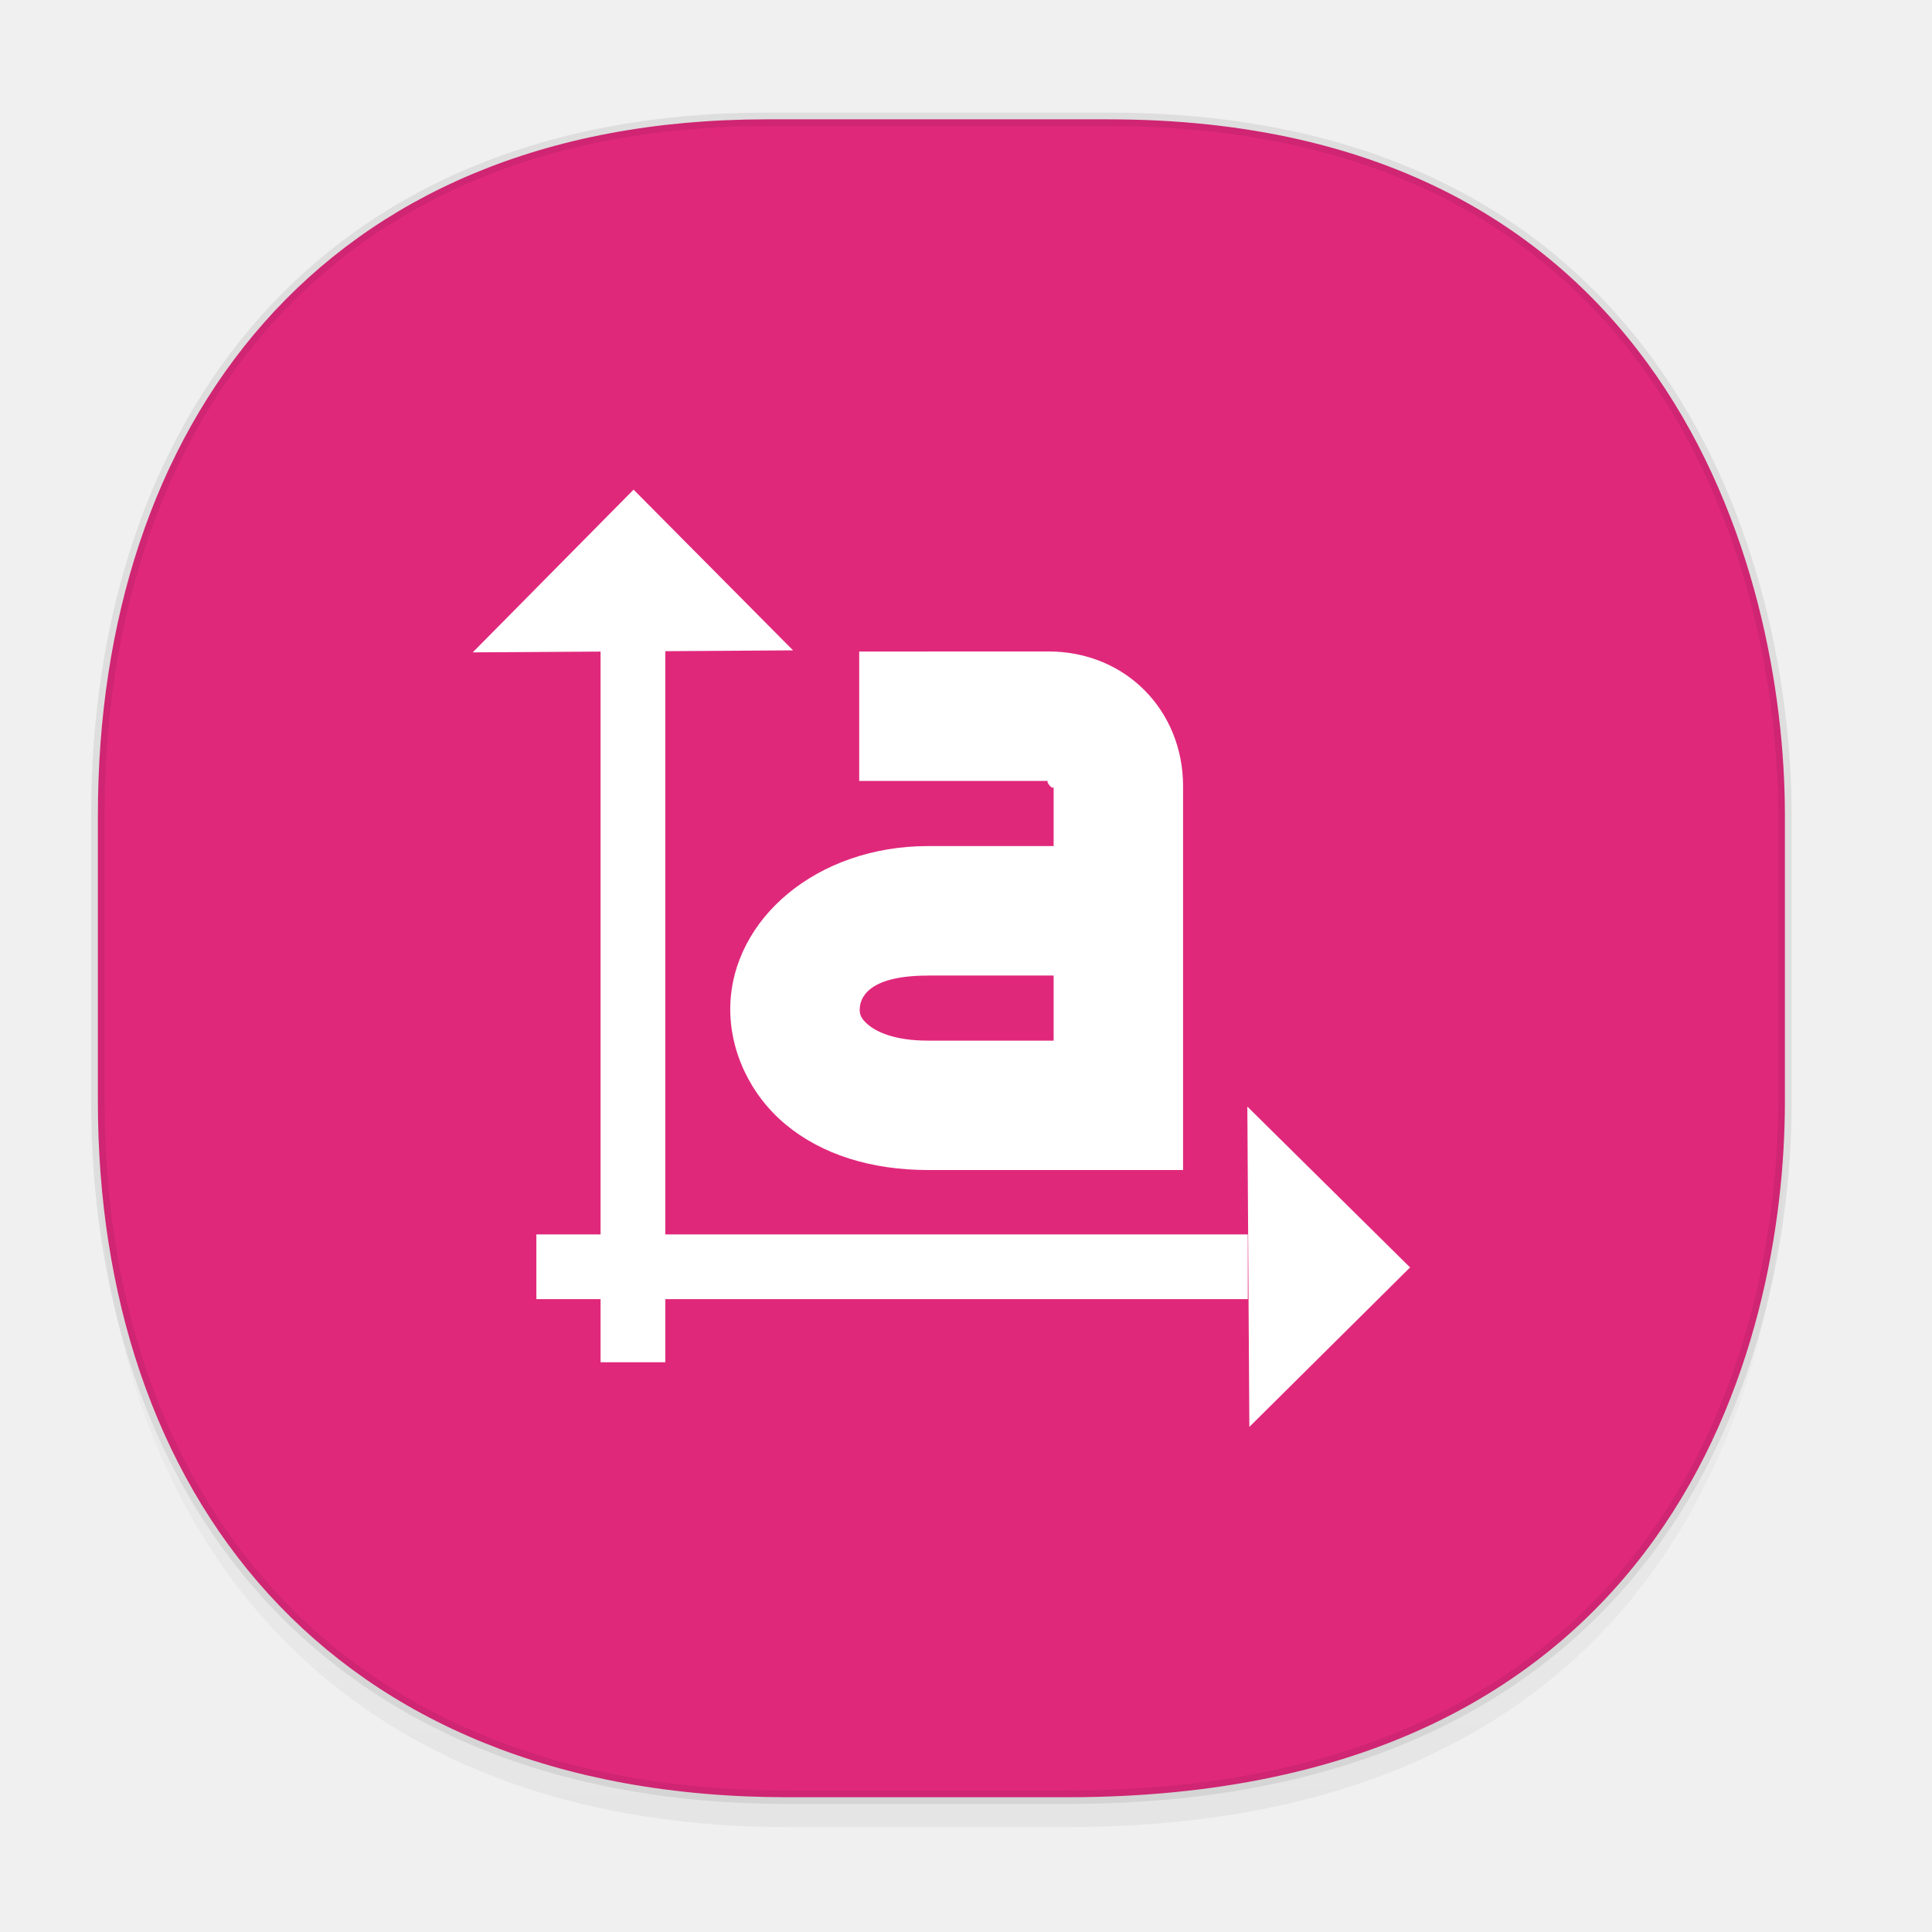
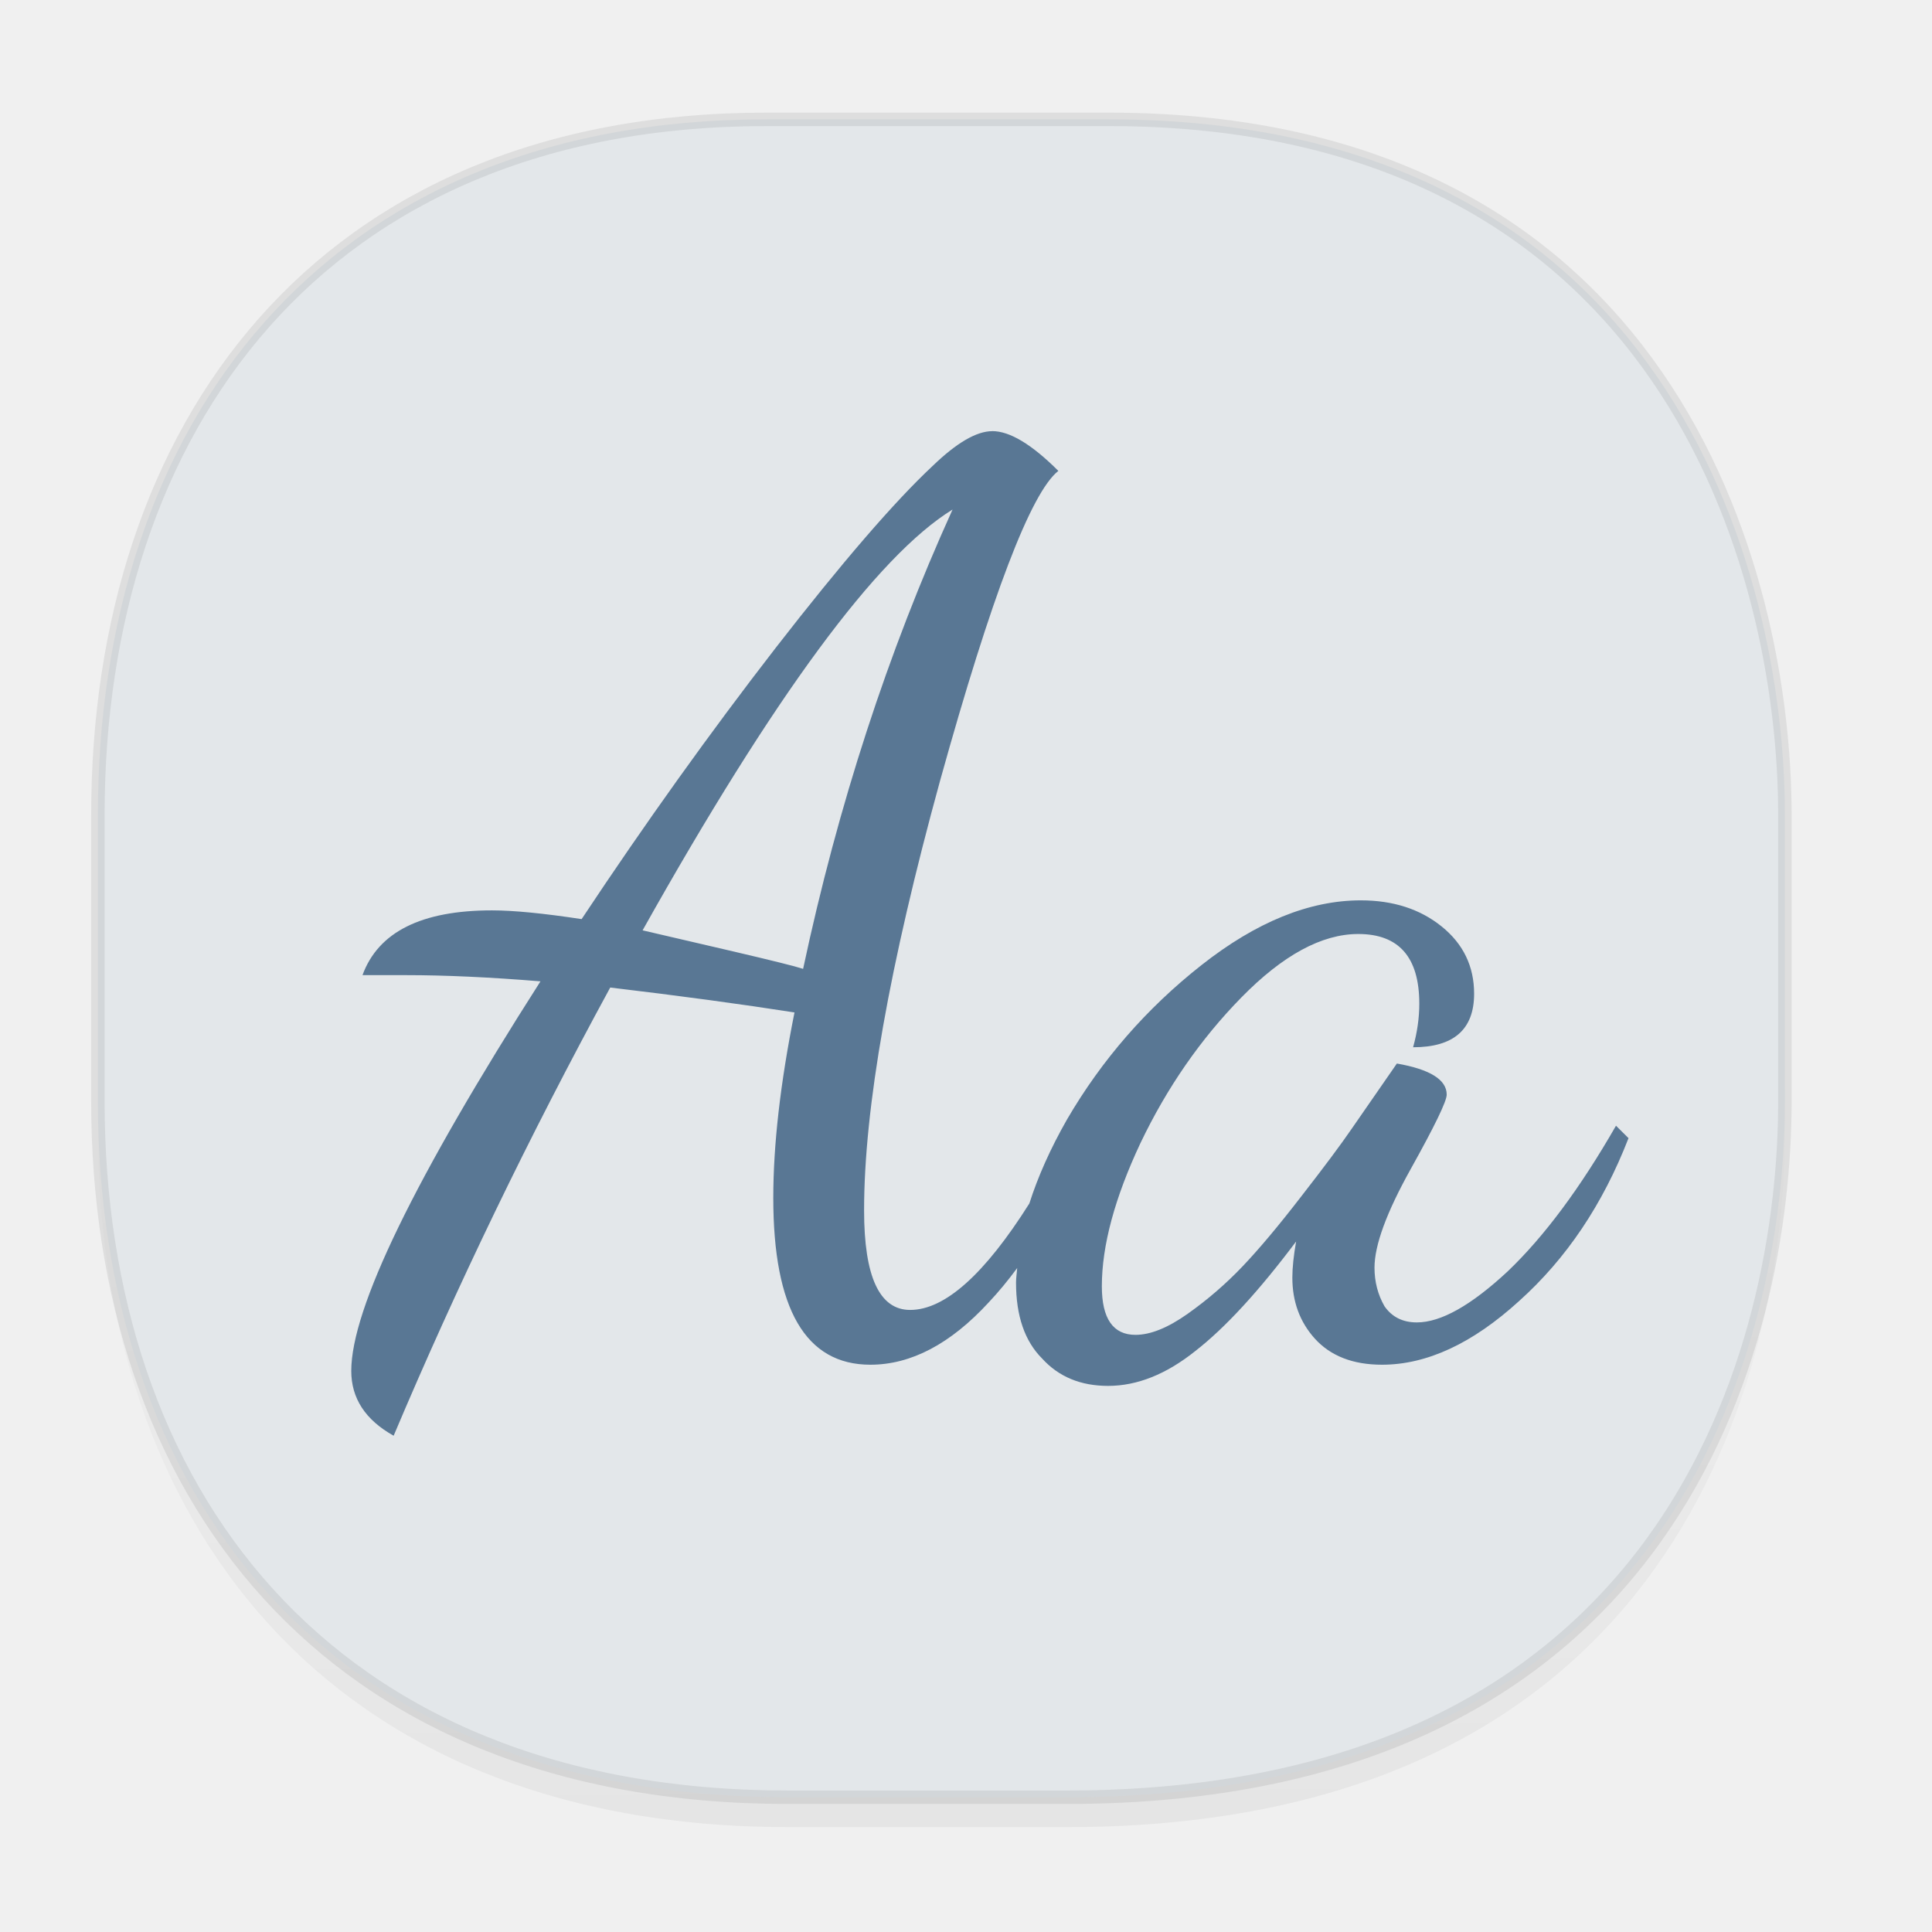
<svg xmlns="http://www.w3.org/2000/svg" xmlns:xlink="http://www.w3.org/1999/xlink" width="48" height="48" version="1.1" id="svg38">
  <defs id="defs22">
    <linearGradient id="linearGradient4488">
      <stop id="stop4490" style="stop-color:#000000;stop-opacity:0.047" offset="0" />
      <stop id="stop4492" style="stop-color:#000000;stop-opacity:0" offset="1" />
    </linearGradient>
    <linearGradient id="linearGradient4154">
      <stop offset="0" style="stop-color:#000000;stop-opacity:1" id="stop2" />
      <stop offset="1" style="stop-color:#000000;stop-opacity:0" id="stop4" />
    </linearGradient>
    <linearGradient id="linearGradient4192">
      <stop style="stop-color:#272b2d;stop-opacity:1" offset="0" id="stop7" />
      <stop style="stop-color:#33393e;stop-opacity:1" offset="1" id="stop9" />
    </linearGradient>
    <linearGradient id="linearGradient4140">
      <stop style="stop-color:#279646;stop-opacity:1" offset="0" id="stop12" />
      <stop style="stop-color:#76ff68;stop-opacity:1" offset="1" id="stop14" />
    </linearGradient>
    <linearGradient xlink:href="#linearGradient4140" id="linearGradient4146" x1="24.705" y1="43.939" x2="25.061" y2="4.405" gradientUnits="userSpaceOnUse" gradientTransform="translate(-51.05085)" />
    <linearGradient xlink:href="#linearGradient4192" id="linearGradient4166" x1="31" y1="34" x2="31" y2="24" gradientUnits="userSpaceOnUse" />
    <linearGradient xlink:href="#linearGradient4192" id="linearGradient4168" x1="18" y1="34" x2="18" y2="24" gradientUnits="userSpaceOnUse" />
    <linearGradient xlink:href="#linearGradient4154" id="linearGradient4182" x1="13" y1="24" x2="30" y2="41" gradientUnits="userSpaceOnUse" />
    <linearGradient xlink:href="#linearGradient4154" id="linearGradient4190" x1="29" y1="26" x2="36" y2="33" gradientUnits="userSpaceOnUse" />
    <style id="style4511">.cls-1{fill:#8e8e8e;}.cls-2{fill:none;stroke:#8e8e8e;stroke-linecap:square;stroke-miterlimit:10;}</style>
    <linearGradient gradientUnits="userSpaceOnUse" x2="13" y2="4" x1="43" y1="40" id="a">
      <stop id="stop2-36753" stop-color="#f27935" />
      <stop id="stop4-562" stop-color="#f2784b" offset="1" />
    </linearGradient>
    <linearGradient gradientUnits="userSpaceOnUse" x2="38" y2="41" x1="24.13" y1="27.13" id="b">
      <stop id="stop7-912" stop-color="#292c2f" />
      <stop id="stop9-70" stop-opacity="0" offset="1" />
    </linearGradient>
    <linearGradient id="a-36753" y1="527.8" y2="504.8" gradientUnits="userSpaceOnUse" x2="0" gradientTransform="translate(-384.57 504.56)">
      <stop stop-color="#ffffff" id="stop2-56" />
      <stop offset="1" stop-color="#ffffff" stop-opacity="0" id="stop4-29" />
    </linearGradient>
    <linearGradient id="b-1" y1="4" x1="8" y2="18" gradientUnits="userSpaceOnUse" x2="22" gradientTransform="translate(-3.050848,1008.631)">
      <stop stop-color="#292c2f" id="stop7-27" />
      <stop offset="1" stop-opacity="0" id="stop9-0" />
    </linearGradient>
    <linearGradient id="c" y1="520.8" y2="503.8" gradientUnits="userSpaceOnUse" x2="0" gradientTransform="translate(-384.57 504.56)">
      <stop stop-color="#197cf1" id="stop12-936" />
      <stop offset="1" stop-color="#20bcfa" id="stop14-06" />
    </linearGradient>
    <linearGradient id="d" y1="1050.34" y2="1038.36" gradientUnits="userSpaceOnUse" x2="0" gradientTransform="matrix(-2.83522 0 0 2.83875 47.655-1933.28)">
      <stop stop-color="#c61423" id="stop17" />
      <stop offset="1" stop-color="#dc2b41" id="stop19" />
    </linearGradient>
    <linearGradient id="e" y1="543.8" y2="503.8" gradientUnits="userSpaceOnUse" x2="0" gradientTransform="matrix(1.125 0 0 1-435.64 504.56)">
      <stop stop-color="#1d1e1e" id="stop22" />
      <stop offset="1" stop-color="#44484c" id="stop24" />
    </linearGradient>
    <linearGradient gradientTransform="translate(8,-1)" x2="28.614" gradientUnits="userSpaceOnUse" y2="24.614" x1="8" y1="4" id="b-3">
      <stop id="stop7-6" stop-color="#292c2f" />
      <stop id="stop9-7" stop-opacity="0" offset="1" />
    </linearGradient>
    <linearGradient id="d-5" y1="1050.34" y2="1038.36" gradientUnits="userSpaceOnUse" x2="0" gradientTransform="matrix(-2.83522,0,0,2.83875,-0.430476,-1931.599)">
      <stop stop-color="#c61423" id="stop17-3" />
      <stop offset="1" stop-color="#dc2b41" id="stop19-5" />
    </linearGradient>
    <linearGradient id="d-2" y1="1050.34" y2="1038.36" gradientUnits="userSpaceOnUse" x2="0" gradientTransform="matrix(-1.087984,0,0,1.089339,-14.25708,-100.3922)">
      <stop stop-color="#c61423" id="stop17-9" />
      <stop offset="1" stop-color="#dc2b41" id="stop19-1" />
    </linearGradient>
    <linearGradient id="c-29" y1="523.8" x1="403.57" y2="536.8" x2="416.57" gradientUnits="userSpaceOnUse" gradientTransform="translate(-335.6547,-499.8)">
      <stop stop-color="#292c2f" id="stop2-1" />
      <stop offset="1" stop-opacity="0" id="stop4-2" />
    </linearGradient>
    <linearGradient xlink:href="#b-2" id="linearGradient4189" x1="14.369" y1="22.522" x2="26.522" y2="22.522" gradientUnits="userSpaceOnUse" />
    <linearGradient x1="428.816" gradientTransform="translate(-384.57,-499.8)" gradientUnits="userSpaceOnUse" x2="388.865" y2="499.679" y1="547.634" id="a-8">
      <stop stop-color="#2a2c2f" id="stop8" />
      <stop stop-color="#536161" offset="1" id="stop10" />
    </linearGradient>
    <linearGradient x1="36" gradientUnits="userSpaceOnUse" x2="14" y2="12" y1="44" id="b-2">
      <stop style="stop-color:#bfc9c9;stop-opacity:1" stop-color="#536161" id="stop13" />
      <stop style="stop-color:#fbfbfb;stop-opacity:1" stop-color="#f4f5f5" offset="1" id="stop15" />
    </linearGradient>
    <linearGradient xlink:href="#a-8" id="linearGradient4424" x1="25" y1="44" x2="25" y2="4" gradientUnits="userSpaceOnUse" gradientTransform="translate(48.91525)" />
    <linearGradient xlink:href="#b-2" id="linearGradient4428" gradientUnits="userSpaceOnUse" x1="31.586" y1="36.345" x2="1.203" y2="6.723" />
    <style id="style4511-26">.cls-1{fill:#8e8e8e;}.cls-2{fill:none;stroke:#8e8e8e;stroke-linecap:square;stroke-miterlimit:10;}</style>
    <linearGradient id="linearGradient3235">
      <stop id="stop3237" offset="0" style="stop-color:#fce94f;stop-opacity:1" />
      <stop style="stop-color:#fce94f;stop-opacity:1" offset="0.5" id="stop3239" />
      <stop id="stop3241" offset="0.75" style="stop-color:#edd400;stop-opacity:1" />
      <stop id="stop3243" offset="1" style="stop-color:#c4a000;stop-opacity:1" />
    </linearGradient>
    <linearGradient id="linearGradient19744">
      <stop id="stop19746" offset="0" style="stop-color:#ffffff;stop-opacity:1;" />
      <stop style="stop-color:#edd400;stop-opacity:1" offset="0.749" id="stop19748" />
      <stop id="stop19750" offset="1" style="stop-color:#ffffff;stop-opacity:1;" />
    </linearGradient>
    <linearGradient id="linearGradient14664">
      <stop style="stop-color:#ffffff;stop-opacity:1;" offset="0" id="stop14666" />
      <stop style="stop-color:#eeeeec;stop-opacity:1" offset="1" id="stop14668" />
    </linearGradient>
    <linearGradient id="linearGradient12294">
      <stop id="stop12296" offset="0" style="stop-color:#fef8c4;stop-opacity:1" />
      <stop id="stop12298" offset="1" style="stop-color:#edd400;stop-opacity:1" />
    </linearGradient>
    <linearGradient id="linearGradient8285">
      <stop style="stop-color:#ff6c6c;stop-opacity:1;" offset="0" id="stop8287" />
      <stop style="stop-color:#cc0000;stop-opacity:1;" offset="1" id="stop8289" />
    </linearGradient>
    <linearGradient id="linearGradient3570">
      <stop style="stop-color:#ffffff;stop-opacity:1;" offset="0" id="stop3572" />
      <stop style="stop-color:#fce94f;stop-opacity:1;" offset="1" id="stop3574" />
    </linearGradient>
    <linearGradient id="linearGradient2188">
      <stop style="stop-color:#c4a000;stop-opacity:1" offset="0" id="stop2190" />
      <stop id="stop3626" offset="0.206" style="stop-color:#edd400;stop-opacity:1" />
      <stop id="stop2848" offset="0.5" style="stop-color:#fce94f;stop-opacity:1" />
      <stop style="stop-color:#edd400;stop-opacity:1" offset="0.75" id="stop2850" />
      <stop style="stop-color:#c4a000;stop-opacity:1" offset="1" id="stop2192" />
    </linearGradient>
    <linearGradient x2="11.786" gradientUnits="userSpaceOnUse" y2="11.998" x1="34.5" y1="32.998" id="a-70">
      <stop id="stop2-3675" stop-color="#dd1627" />
      <stop id="stop4-35" stop-color="#df3e52" offset="1" />
    </linearGradient>
    <linearGradient gradientTransform="translate(-52)" gradientUnits="userSpaceOnUse" x2="73.03" y2="35.663" x1="46.23" y1="10.38" id="b-367">
      <stop id="stop7-5" stop-opacity=".731" stop-color="#f8bac0" />
      <stop id="stop9-3" stop-opacity="0" stop-color="#f8bac0" offset="1" />
    </linearGradient>
    <path d="m.735 43.06l23.265-42.35 23.09 42.31c0 0-2.212-.155-5.272-.291-2.851-.127-1.794.114-8.278-1.089-4.911-.91-8.522-2.865-15.253-2.727-7.453.153-17.549 4.149-17.549 4.149" id="c-62" />
    <linearGradient id="a-367535" y1="543.8" y2="503.8" x2="0" gradientUnits="userSpaceOnUse" gradientTransform="matrix(1.125 0 0 1-51.07 0)">
      <stop stop-color="#2a2c2f" id="stop2-62" />
      <stop offset="1" stop-color="#424649" id="stop4-91" />
    </linearGradient>
    <linearGradient id="b-27" y1="540.92" y2="522.55" x2="0" gradientUnits="userSpaceOnUse" gradientTransform="matrix(1 0 0 1.14286 0-77.4)">
      <stop stop-color="#197cf1" id="stop7-0" />
      <stop offset="1" stop-color="#05a0eb" id="stop9-93" />
    </linearGradient>
    <linearGradient id="c-6" y1="542.8" y2="533.8" gradientUnits="userSpaceOnUse" x2="0" gradientTransform="translate(0-28)">
      <stop stop-color="#bcb4a1" id="stop12-93" />
      <stop offset="1" stop-color="#c5bfad" id="stop14-6" />
    </linearGradient>
    <linearGradient id="d-06" y1="540.8" y2="531.8" gradientUnits="userSpaceOnUse" x2="0">
      <stop stop-color="#1e1f21" id="stop17-2" />
      <stop offset="1" stop-color="#242628" id="stop19-61" />
    </linearGradient>
    <linearGradient xlink:href="#d-06" id="e-8" y1="528.8" y2="519.8" gradientUnits="userSpaceOnUse" x2="0" />
    <linearGradient id="f" y1="20" x1="32" y2="30" x2="42" gradientUnits="userSpaceOnUse">
      <stop stop-color="#383e51" id="stop23" />
      <stop offset="1" stop-color="#655c6f" stop-opacity="0" id="stop25" />
    </linearGradient>
    <linearGradient xlink:href="#f" id="g" y1="531.8" x1="404.57" y2="543.8" x2="416.57" gradientUnits="userSpaceOnUse" gradientTransform="translate(-384.57-499.8)" />
    <linearGradient xlink:href="#f" id="h" y1="531.8" x1="404.57" y2="543.8" gradientUnits="userSpaceOnUse" x2="416.57" gradientTransform="translate(0-12)" />
    <linearGradient xlink:href="#f" id="i" y1="531.8" x1="404.57" y2="543.8" gradientUnits="userSpaceOnUse" x2="416.57" gradientTransform="translate(-12-12)" />
    <linearGradient xlink:href="#f" id="j" y1="531.8" x1="404.57" y2="543.8" gradientUnits="userSpaceOnUse" x2="416.57" gradientTransform="translate(-12)" />
    <style id="style4511-9">.cls-1{fill:#8e8e8e;}.cls-2{fill:none;stroke:#8e8e8e;stroke-linecap:square;stroke-miterlimit:10;}</style>
    <path d="m.735 43.06l23.265-42.35 23.09 42.31c0 0-2.212-.155-5.272-.291-2.851-.127-1.794.114-8.278-1.089-4.911-.91-8.522-2.865-15.253-2.727-7.453.153-17.549 4.149-17.549 4.149" id="c-09" />
    <linearGradient id="linearGradient4222">
      <stop offset="0" style="stop-color:#0166d0;stop-opacity:1" id="stop2-35" />
      <stop offset="1" style="stop-color:#51a6ff;stop-opacity:1" id="stop4-62" />
    </linearGradient>
    <linearGradient id="linearGradient4198">
      <stop style="stop-color:#208dff;stop-opacity:1" offset="0" id="stop7-9" />
      <stop style="stop-color:#51a6ff;stop-opacity:1" offset="1" id="stop9-1" />
    </linearGradient>
    <linearGradient xlink:href="#linearGradient4222" id="linearGradient4204" x1="402.571" y1="543.798" x2="402.571" y2="519.798" gradientUnits="userSpaceOnUse" gradientTransform="matrix(0.7813559,0,0,0.7813559,-346.9312,-382.9337)" />
    <linearGradient xlink:href="#linearGradient4198" id="linearGradient4212" x1="414.571" y1="543.798" x2="414.571" y2="519.798" gradientUnits="userSpaceOnUse" gradientTransform="matrix(0.7813559,0,0,0.7813559,-346.9312,-382.9337)" />
    <linearGradient xlink:href="#linearGradient4198" id="linearGradient4220" x1="24" y1="35" x2="24" y2="4" gradientUnits="userSpaceOnUse" gradientTransform="matrix(1,0,0,0.9992445,384.5714,499.8244)" />
    <linearGradient xlink:href="#linearGradient4227" id="linearGradient4244" x1="12" y1="21" x2="29" y2="38" gradientUnits="userSpaceOnUse" />
    <linearGradient id="linearGradient4227">
      <stop offset="0" style="stop-color:#292c2f;stop-opacity:1" id="stop16" />
      <stop offset="1" style="stop-color:#000000;stop-opacity:0;" id="stop18" />
    </linearGradient>
    <linearGradient id="linearGradient4454">
      <stop id="stop7-36" offset="0" style="stop-color:#d21e1e;stop-opacity:1" />
      <stop id="stop9-75" offset="1" style="stop-color:#e05e4c;stop-opacity:1" />
    </linearGradient>
    <linearGradient gradientTransform="translate(-384.57,-499.8)" gradientUnits="userSpaceOnUse" y2="525.725" x2="391.89" y1="544.092" x1="403.421" id="linearGradient4213" xlink:href="#linearGradient4454" />
    <linearGradient id="linearGradient4472">
      <stop id="stop13-1" offset="0" style="stop-color:#ffa92d;stop-opacity:1" />
      <stop id="stop15-2" offset="1" style="stop-color:#ffc169;stop-opacity:1" />
    </linearGradient>
    <linearGradient gradientTransform="translate(-384.57,-499.8)" gradientUnits="userSpaceOnUse" y2="505.319" x2="391.154" y1="523.203" x1="401.296" id="linearGradient4235" xlink:href="#linearGradient4472" />
    <linearGradient id="linearGradient4422-8">
      <stop id="stop19-3" offset="0" style="stop-color:#377d50;stop-opacity:1" />
      <stop id="stop21" offset="1" style="stop-color:#54d883;stop-opacity:1" />
    </linearGradient>
    <linearGradient gradientTransform="translate(-384.57,-499.8)" gradientUnits="userSpaceOnUse" y2="503.798" x2="413.779" y1="523.798" x1="424.602" id="linearGradient4257" xlink:href="#linearGradient4422-8" />
    <linearGradient id="linearGradient4438">
      <stop id="stop25-6" offset="0" style="stop-color:#375a7d;stop-opacity:1" />
      <stop id="stop27" offset="1" style="stop-color:#54a3d8;stop-opacity:1" />
    </linearGradient>
    <linearGradient gradientTransform="translate(-384.57,-499.8)" gradientUnits="userSpaceOnUse" y2="525.748" x2="412.118" y1="543.488" x1="420.884" id="linearGradient4279" xlink:href="#linearGradient4438" />
    <linearGradient gradientTransform="translate(0.00142264,-0.00198746)" gradientUnits="userSpaceOnUse" y2="44" x2="44" y1="4" x1="4" id="linearGradient4220-3" xlink:href="#linearGradient4154" />
    <linearGradient id="a-2" y1="4" x1="24" y2="44" x2="4" gradientUnits="userSpaceOnUse">
      <stop stop-color="#197cf1" id="stop2-367" />
      <stop offset="1" stop-color="#20bcfa" id="stop4-5" />
    </linearGradient>
    <linearGradient id="b-7" y1="44" x1="44" y2="4" x2="24" gradientUnits="userSpaceOnUse">
      <stop stop-color="#c61423" id="stop7-3" />
      <stop offset="1" stop-color="#dc2b41" id="stop9-56" />
    </linearGradient>
    <linearGradient id="c-0" x1="44" x2="4" gradientUnits="userSpaceOnUse">
      <stop stop-color="#42a603" id="stop12-06" />
      <stop offset="1" stop-color="#78da06" id="stop14-26" />
    </linearGradient>
    <linearGradient id="d-1" y1="522.8" y2="538.8" x1="400.57" gradientUnits="userSpaceOnUse" x2="416.57">
      <stop stop-color="#292c2f" id="stop17-8" />
      <stop offset="1" stop-opacity="0" id="stop19-29" />
    </linearGradient>
    <linearGradient gradientTransform="matrix(.70711.70711-.70711.70711 105.4-635.69)" x2="378.58" gradientUnits="userSpaceOnUse" y2="523.86" x1="430.51" y1="522.99" id="b-3-7">
      <stop id="stop7-67" stop-color="#fcfcfc" />
      <stop id="stop9-53" stop-color="#e9eaeb" offset="1" />
    </linearGradient>
    <linearGradient gradientTransform="translate(45.719-.92)" x2="3.614" gradientUnits="userSpaceOnUse" y2="49.804" x1="-28.649" y1="19.869" id="c-5">
      <stop id="stop12-6" />
      <stop id="stop14-2" stop-opacity="0" offset="1" />
    </linearGradient>
    <linearGradient gradientTransform="matrix(.70711.70711-.70711.70711 105.48-635.28)" x2="402.03" gradientUnits="userSpaceOnUse" y2="523.7" x1="388.34" y1="522.18" id="d-9">
      <stop id="stop17-1" stop-color="#ffffff" />
      <stop id="stop19-2" stop-color="#eff0f1" offset="1" />
    </linearGradient>
    <linearGradient gradientTransform="matrix(.70711.70711-.70711.70711 105.48-635.28)" x2="425.86" gradientUnits="userSpaceOnUse" y2="527.34" x1="422.48" y1="527.21" id="e-792">
      <stop id="stop22-9" stop-color="#f9f9f9" />
      <stop id="stop24-20" stop-color="#f6f6f6" offset="1" />
    </linearGradient>
    <linearGradient gradientUnits="userSpaceOnUse" x2="23.912" y2="24.326" x1="9.642" y1="8.627" id="f-02">
      <stop id="stop27-1" stop-color="#491309" />
      <stop id="stop29" stop-color="#b6642d" offset="1" />
    </linearGradient>
    <linearGradient gradientUnits="userSpaceOnUse" x2="33.609" y2="34.953" x1="32.641" y1="33.922" id="h-3">
      <stop id="stop37" stop-color="#cfcfcf" />
      <stop id="stop39" stop-opacity="0" stop-color="#ededed" offset="1" />
    </linearGradient>
    <linearGradient gradientTransform="matrix(.70711.70711-.70711.70711 105.48-635.28)" x2="409.82" gradientUnits="userSpaceOnUse" y2="523.27" x1="385.61" y1="522.24" id="o">
      <stop id="stop62" stop-color="#ffffff" />
      <stop id="stop64" stop-color="#dfe1e3" offset="1" />
    </linearGradient>
    <path d="M25 15A9 9 0 1 1 7 15 9 9 0 1 1 25 15" color="#000000" id="p" />
    <linearGradient xlink:href="#linearGradient4299" id="linearGradient4415" x1="408.571" y1="543.773" x2="408.632" y2="503.67" gradientUnits="userSpaceOnUse" />
    <linearGradient id="linearGradient4227-5">
      <stop offset="0" style="stop-color:#2e3436;stop-opacity:1" id="stop8-7" />
      <stop offset="1" style="stop-color:#555753;stop-opacity:1" id="stop10-0" />
    </linearGradient>
    <linearGradient xlink:href="#linearGradient4227-5" id="linearGradient4437" x1="408.571" y1="535.199" x2="408.571" y2="512.397" gradientUnits="userSpaceOnUse" gradientTransform="matrix(0.9648179,0,0,0.9648179,14.37438,18.4283)" />
    <linearGradient id="linearGradient4299">
      <stop offset="0" style="stop-color:#1064d3;stop-opacity:1" id="stop14-3" />
      <stop offset="1" style="stop-color:#14c6fd;stop-opacity:1" id="stop16-6" />
    </linearGradient>
    <linearGradient xlink:href="#linearGradient4154" id="linearGradient4392" x1="9.077" y1="9.083" x2="42.946" y2="42.953" gradientUnits="userSpaceOnUse" />
    <linearGradient id="linearGradient4258">
      <stop id="stop2-36" offset="0" style="stop-color:#000019;stop-opacity:1" />
      <stop id="stop4-7" offset="1" style="stop-color:#000019;stop-opacity:0.291" />
    </linearGradient>
    <linearGradient id="linearGradient4223">
      <stop id="stop7-6-2" offset="0" style="stop-color:#c6cdd1;stop-opacity:1" />
      <stop id="stop9-7-3" offset="1" style="stop-color:#e0e5e7;stop-opacity:1" />
    </linearGradient>
    <linearGradient id="linearGradient4217">
      <stop id="stop12-5" style="stop-color:#1f93b9;stop-opacity:1" offset="0" />
      <stop id="stop14-5" style="stop-color:#1a5c9b;stop-opacity:1" offset="1" />
    </linearGradient>
    <linearGradient id="linearGradient4191">
      <stop id="stop17-3-7" offset="0" style="stop-color:#dc2b41;stop-opacity:1" />
      <stop id="stop19-5-5" offset="1" style="stop-color:#c61423;stop-opacity:1" />
    </linearGradient>
    <linearGradient gradientTransform="translate(-50.19933,-1.150547)" gradientUnits="userSpaceOnUse" y2="29" x2="24" y1="7" x1="24" id="linearGradient4197" xlink:href="#linearGradient4217" />
    <linearGradient gradientTransform="translate(-50.19933,0.8494534)" gradientUnits="userSpaceOnUse" y2="41" x2="24" y1="30" x1="24" id="linearGradient4207" xlink:href="#linearGradient4191" />
    <linearGradient gradientTransform="translate(-51.19933,0.8494534)" gradientUnits="userSpaceOnUse" y2="41" x2="11" y1="30" x1="11" id="linearGradient4215" xlink:href="#linearGradient4191" />
    <linearGradient gradientTransform="translate(-51.19933,-1.150547)" gradientUnits="userSpaceOnUse" y2="4" x2="29" y1="44" x1="29" id="linearGradient4229" xlink:href="#linearGradient4223" />
    <radialGradient gradientTransform="translate(-51.19933,-1.150547)" gradientUnits="userSpaceOnUse" r="19" fy="24" fx="24" cy="24" cx="24" id="radialGradient4264" xlink:href="#linearGradient4258" />
    <path id="c-2" d="m.735 43.06l23.265-42.35 23.09 42.31c0 0-2.212-.155-5.272-.291-2.851-.127-1.794.114-8.278-1.089-4.911-.91-8.522-2.865-15.253-2.727-7.453.153-17.549 4.149-17.549 4.149" />
    <linearGradient id="linearGradient4214">
      <stop offset="0" style="stop-color:#2f74c8;stop-opacity:1" id="stop41" />
      <stop offset="1" style="stop-color:#4699d7;stop-opacity:1" id="stop43" />
    </linearGradient>
    <linearGradient id="linearGradient4410">
      <stop style="stop-color:#383e51;stop-opacity:1" offset="0" id="stop48" />
      <stop style="stop-color:#655c6f;stop-opacity:0" offset="1" id="stop50" />
    </linearGradient>
    <linearGradient gradientTransform="matrix(0.974359,0,0,0.9621795,-40.3793,-0.5771)" gradientUnits="userSpaceOnUse" y2="4" x2="23.649" y1="43.494" x1="23.649" id="linearGradient10438-5" xlink:href="#linearGradient4214" />
    <linearGradient id="linearGradient10454-6">
      <stop id="stop4727" offset="0" style="stop-color:#f38230;stop-opacity:1" />
      <stop id="stop4729" offset="1" style="stop-color:#fec335;stop-opacity:1" />
    </linearGradient>
    <linearGradient gradientTransform="translate(-41.33689,-1.72838)" gradientUnits="userSpaceOnUse" y2="4" x2="24" y1="44" x1="24" id="linearGradient4286-2" xlink:href="#linearGradient10454-6" />
    <linearGradient gradientUnits="userSpaceOnUse" y2="546.798" x2="419.571" y1="528.798" x1="401.571" id="linearGradient4243-0" xlink:href="#linearGradient4410" gradientTransform="translate(-425.9083,-501.5264)" />
    <linearGradient y2="546.798" x2="419.571" y1="528.798" x1="401.571" gradientTransform="translate(-431.4083,-516.8264)" gradientUnits="userSpaceOnUse" id="linearGradient4355-6" xlink:href="#linearGradient4410" />
    <linearGradient xlink:href="#linearGradient4300-8-4" id="linearGradient4309" x1="31" y1="44" x2="9.638" y2="7" gradientUnits="userSpaceOnUse" gradientTransform="matrix(0.7530483,0,0,0.7530483,-49.25148,5.099812)" />
    <linearGradient id="linearGradient4903">
      <stop offset="0" style="stop-color:#eef1f2;stop-opacity:1" id="stop3" />
      <stop offset="1" style="stop-color:#f9fafb;stop-opacity:1" id="stop5" />
    </linearGradient>
    <linearGradient id="linearGradient4303">
      <stop style="stop-color:#197cf1;stop-opacity:1" offset="0" id="stop8-3" />
      <stop style="stop-color:#21c9fb;stop-opacity:1" offset="1" id="stop10-6" />
    </linearGradient>
    <linearGradient xlink:href="#linearGradient4303" id="linearGradient4498" x1="414.635" y1="531.769" x2="409.79" y2="523.379" gradientUnits="userSpaceOnUse" gradientTransform="matrix(0.7530483,0,0,0.7530483,-281.014,-371.2722)" />
    <linearGradient xlink:href="#linearGradient4903" id="linearGradient4506" x1="413.504" y1="537.256" x2="405.396" y2="519.755" gradientUnits="userSpaceOnUse" gradientTransform="matrix(0.7530483,0,0,0.7530483,-338.8523,-371.2722)" />
    <linearGradient xlink:href="#linearGradient4227" id="linearGradient4518" x1="423.571" y1="527.798" x2="423.571" y2="544.668" gradientUnits="userSpaceOnUse" gradientTransform="matrix(0.5324855,-0.5324855,0.5324855,0.5324855,-522.904,-29.33845)" />
    <linearGradient id="linearGradient4300-8-4">
      <stop style="stop-color:#f27935;stop-opacity:1" offset="0" id="stop21-3" />
      <stop style="stop-color:#f2784b;stop-opacity:1" offset="1" id="stop23-7" />
    </linearGradient>
    <linearGradient gradientTransform="matrix(0.3242038,0,0,0.3242038,387.5845,502.8567)" xlink:href="#linearGradient3347" id="linearGradient3359" x1="-23.688" y1="-24.028" x2="146.725" y2="140.728" gradientUnits="userSpaceOnUse" />
    <linearGradient id="linearGradient3347">
      <stop style="stop-color:#006680;stop-opacity:1;" offset="0" id="stop3-3" />
      <stop offset=".252" style="stop-color:#80b3ff;stop-opacity:1" id="stop5-6" />
      <stop style="stop-color:#0066ff;stop-opacity:1" offset=".459" id="stop7-7" />
      <stop offset=".899" style="stop-color:#002255;stop-opacity:1" id="stop9-5" />
      <stop style="stop-color:#006680;stop-opacity:0;" offset="1" id="stop11" />
    </linearGradient>
    <linearGradient gradientTransform="matrix(0.3242038,0,0,0.3242038,387.5845,502.8567)" xlink:href="#linearGradient3360" id="linearGradient3366" x1="-1.414" y1="88.048" x2="154.149" y2="89.816" gradientUnits="userSpaceOnUse" />
    <linearGradient id="linearGradient3360">
      <stop style="stop-color:#ffcc00;stop-opacity:1;" offset="0" id="stop15-35" />
      <stop offset=".245" style="stop-color:#ffff00;stop-opacity:1" id="stop17-6" />
      <stop offset=".586" style="stop-color:#ff0000;stop-opacity:1" id="stop19-291" />
      <stop style="stop-color:#ffcc00;stop-opacity:0;" offset="1" id="stop21-2" />
    </linearGradient>
    <linearGradient gradientUnits="userSpaceOnUse" x2="44" y2="24" x1="26.425" y1="37.11" id="a-7">
      <stop id="stop2-0" stop-color="#2980b9" />
      <stop id="stop4-9" stop-color="#1d99f3" offset="1" />
    </linearGradient>
    <linearGradient gradientUnits="userSpaceOnUse" x2="24.539" y2="10.624" x1="25.869" y1="39.24" id="b-36" xlink:href="#a-7" />
    <linearGradient gradientUnits="userSpaceOnUse" x2="37.922" y2="39.34" x1="8.84" y1="9.386" id="c-06">
      <stop id="stop8-2" stop-color="#faf8f8" />
      <stop id="stop10-61" stop-color="#bfd2d2" offset="1" />
    </linearGradient>
    <linearGradient gradientUnits="userSpaceOnUse" x2="24.839" y2="17.991" x1="27.04" y1="16.621" id="d-8">
      <stop id="stop13-7" stop-color="#fcfcfc" />
      <stop id="stop15-3" stop-color="#c7c7c7" offset="1" />
    </linearGradient>
    <linearGradient gradientUnits="userSpaceOnUse" x2="35.973" y2="31" x1="31.537" y1="27.6" id="e-9">
      <stop id="stop18-2" />
      <stop id="stop20" stop-opacity="0" offset="1" />
    </linearGradient>
    <linearGradient gradientTransform="translate(-10 5)" gradientUnits="userSpaceOnUse" x2="37" y2="30" x1="26" y1="19" id="f-0" xlink:href="#e-9" />
    <linearGradient gradientUnits="userSpaceOnUse" x2="19.574" y2="22.495" x1="3.783" y1="23.644" id="g-5">
      <stop id="stop24-2" stop-color="#2980b9" />
      <stop id="stop26" stop-color="#34495e" offset="1" />
    </linearGradient>
    <style id="style4552">.cls-1{fill:#8e8e8e;}.cls-2{fill:none;stroke:#8e8e8e;stroke-linecap:square;stroke-miterlimit:10;}</style>
    <linearGradient gradientTransform="matrix(0.6565635,0,0,0.6565635,61.5459,14.22887)" gradientUnits="userSpaceOnUse" x2="24.839" y2="17.991" x1="27.04" y1="16.621" id="d-6">
      <stop id="stop4583-7" stop-color="#fcfcfc" />
      <stop id="stop4585-5" stop-color="#c7c7c7" offset="1" />
    </linearGradient>
    <linearGradient gradientTransform="matrix(0.6565635,0,0,0.6565635,61.5459,14.22887)" gradientUnits="userSpaceOnUse" x2="24.539" y2="10.624" x1="25.869" y1="39.24" id="b-3-3" xlink:href="#a-7" />
    <linearGradient id="a-3" y1="543.8" y2="512.8" x2="0" gradientUnits="userSpaceOnUse">
      <stop stop-color="#cea476" id="stop2-6" />
      <stop offset="1" stop-color="#dab58b" id="stop4-75" />
    </linearGradient>
    <linearGradient id="b-35" y1="512.8" y2="503.8" x2="0" gradientUnits="userSpaceOnUse">
      <stop stop-color="#ebc69a" id="stop7-62" />
      <stop offset="1" stop-color="#f4e0c8" stop-opacity="0" id="stop9-9" />
    </linearGradient>
    <linearGradient xlink:href="#b-35" id="c-1" y1="512.8" y2="503.8" gradientUnits="userSpaceOnUse" x2="0" gradientTransform="translate(0-1025.6)" />
    <linearGradient xlink:href="#a-3" id="d-2-9" y1="512.8" y2="503.8" x2="0" gradientUnits="userSpaceOnUse" />
    <linearGradient id="e-7" y1="516.8" x1="399.57" y2="534.8" x2="417.57" gradientUnits="userSpaceOnUse">
      <stop stop-color="#292c2f" id="stop14-0" />
      <stop offset="1" stop-opacity="0" id="stop16-9" />
    </linearGradient>
    <linearGradient id="a-36" y1="543.8" y2="503.8" x2="0" gradientUnits="userSpaceOnUse">
      <stop stop-color="#2a2c2f" id="stop2-7" />
      <stop offset="1" stop-color="#424649" id="stop4-53" />
    </linearGradient>
    <linearGradient id="b-5" y1="532.8" y2="506.8" x2="0" gradientUnits="userSpaceOnUse">
      <stop stop-color="#989a9b" id="stop7-629" />
      <stop offset="1" stop-color="#f6f6f7" id="stop9-12" />
    </linearGradient>
    <linearGradient id="c-7" y1="522.8" x1="403.57" y2="534.8" x2="413.26" gradientUnits="userSpaceOnUse">
      <stop stop-color="#020303" id="stop12-0" />
      <stop offset="1" stop-color="#424649" stop-opacity="0" id="stop14-9" />
    </linearGradient>
    <linearGradient xlink:href="#c-7" id="d-3" y1="521.8" x1="400.77" y2="533.6" gradientUnits="userSpaceOnUse" x2="412.57" />
    <path fill-rule="evenodd" id="e-6" d="m426.57 529.8l-16 11-8-8-2-9 17-5z" />
    <linearGradient id="a-367" y1="536.8" y2="503.8" x2="0" gradientUnits="userSpaceOnUse">
      <stop stop-color="#2a2c2f" id="stop2-5" />
      <stop offset="1" stop-color="#424649" id="stop4-3" />
    </linearGradient>
    <linearGradient id="b-56" y1="547.8" y2="536.8" x2="0" gradientUnits="userSpaceOnUse" gradientTransform="matrix(1 0 0 .54545 0 244)">
      <stop stop-color="#c6cdd1" id="stop7-2" />
      <stop offset="1" stop-color="#e0e5e7" id="stop9-91" />
    </linearGradient>
    <linearGradient id="c-27" y1="5.342" x1="42.799" y2="31.357" x2="11.999" gradientUnits="userSpaceOnUse">
      <stop stop-color="#4ce0c6" id="stop12-09" />
      <stop offset="1" stop-color="#3b85b5" id="stop14-36" />
    </linearGradient>
    <linearGradient id="d-0" y1="22.346" x1="29.855" y2="28.506" x2="54.32" gradientUnits="userSpaceOnUse">
      <stop stop-color="#ffc169" id="stop17-62" />
      <stop offset="1" stop-color="#ffa92d" id="stop19-6" />
    </linearGradient>
    <linearGradient id="e-1" y1="41.22" x1="24.392" y2="25.343" x2="20.643" gradientUnits="userSpaceOnUse">
      <stop stop-color="#334545" id="stop22-8" />
      <stop offset="1" stop-color="#536161" id="stop24-7" />
    </linearGradient>
    <linearGradient xlink:href="#e-1" id="f-9" y1="568.8" x1="431.57" y2="562.8" x2="439.57" gradientUnits="userSpaceOnUse" gradientTransform="matrix(-1 0 0 1 839.14-40)" />
    <linearGradient xlink:href="#e-1" id="g-2" y1="40.899" x1="56.03" y2="32.475" x2="40.647" gradientUnits="userSpaceOnUse" />
    <linearGradient xlink:href="#e-1" id="h-0" y1="32.15" x1="60.895" y2="27.06" x2="53.41" gradientUnits="userSpaceOnUse" />
    <linearGradient xlink:href="#e-1" id="i-9" y1="36.527" x1="33.32" y2="31.348" x2="24.78" gradientUnits="userSpaceOnUse" />
    <linearGradient xlink:href="#e-1" id="j-2" y1="36.765" x1="34" y2="49.571" x2="40.25" gradientUnits="userSpaceOnUse" />
    <linearGradient id="a-3675" y1="543.8" y2="503.8" x2="0" gradientUnits="userSpaceOnUse" gradientTransform="matrix(1.125 0 0 1-51.07 0)">
      <stop stop-color="#2a2c2f" id="stop2-3" />
      <stop offset="1" stop-color="#424649" id="stop4-56" />
    </linearGradient>
    <linearGradient id="b-2-9" y1="540.92" y2="522.55" x2="0" gradientUnits="userSpaceOnUse" gradientTransform="matrix(1 0 0 1.14286 0-77.4)">
      <stop stop-color="#197cf1" id="stop7-91" />
      <stop offset="1" stop-color="#05a0eb" id="stop9-2" />
    </linearGradient>
    <linearGradient id="c-70" y1="542.8" y2="533.8" gradientUnits="userSpaceOnUse" x2="0" gradientTransform="translate(0-28)">
      <stop stop-color="#bcb4a1" id="stop12-9" />
      <stop offset="1" stop-color="#c5bfad" id="stop14-360" />
    </linearGradient>
    <linearGradient id="d-62" y1="540.8" y2="531.8" gradientUnits="userSpaceOnUse" x2="0">
      <stop stop-color="#1e1f21" id="stop17-61" />
      <stop offset="1" stop-color="#242628" id="stop19-8" />
    </linearGradient>
    <linearGradient xlink:href="#d-62" id="e-79" y1="528.8" y2="519.8" gradientUnits="userSpaceOnUse" x2="0" />
    <style id="style4511-2">.cls-1{fill:#8e8e8e;}.cls-2{fill:none;stroke:#8e8e8e;stroke-linecap:square;stroke-miterlimit:10;}</style>
    <linearGradient gradientTransform="matrix(0.3038003,0,0,0.3038003,-63.20544,2.215878)" xlink:href="#linearGradient4488" id="linearGradient4160" x1="288.112" y1="141.785" x2="287.575" y2="79.008" gradientUnits="userSpaceOnUse" />
  </defs>
  <style id="style4485" type="text/css">
	.st0{fill:#005C75;}
	.st1{fill:url(#SVGID_1_);}
	.st2{opacity:0.45;fill:#231F20;}
	.st3{fill:#FFFFFF;}
</style>
  <path style="opacity:1;fill:url(#linearGradient4160);fill-opacity:1;stroke:none;stroke-width:1.1;stroke-linecap:square;stroke-linejoin:bevel;stroke-miterlimit:4;stroke-dasharray:none;stroke-dashoffset:0;stroke-opacity:0.078" d="m 2.433,26.443 0,1.669 c 0,9.574 5.583,17.282 17.146,17.282 l 6.93,0 c 15.132,0 17.836,-11.323 17.836,-17.282 l 0,-1.669 c 0,5.96 -2.704,17.282 -17.836,17.282 l -6.93,0 c -11.563,0 -17.146,-7.708 -17.146,-17.282 z" id="path4147" />
-   <path style="opacity:1;fill:#e0287b;fill-opacity:1;stroke:#000000;stroke-width:0.334;stroke-linecap:square;stroke-linejoin:bevel;stroke-miterlimit:4;stroke-dasharray:none;stroke-dashoffset:0;stroke-opacity:0.078" d="m 19.046,2.965 8.495,0 c 13.908,0 16.804,11.247 16.804,17.282 l 0,7.123 c 0,5.96 -2.704,17.282 -17.837,17.282 l -6.93,0 c -11.563,0 -17.146,-7.708 -17.146,-17.282 l 0,-7.123 c 0,-9.574 5.47,-17.282 16.613,-17.282 z" id="rect4144" />
-   <g style="fill:#ffffff;enable-background:new" id="g1657" transform="matrix(1.608018,0,0,1.608018,10.09702,11.37243)">
-     <g transform="translate(-172,-668)" id="layer3" style="fill:#ffffff">
-       <path id="path28099-5" d="m 178.996,670.994 v 2 h 2.922 c -0.055,0 0.082,0.161 0.082,0.084 V 674 h -1.941 c -1.716,0 -3.03,1.125 -3.055,2.484 -0.012,0.679 0.306,1.363 0.861,1.822 0.555,0.459 1.315,0.699 2.193,0.699 H 184 v -5.928 c 0,-1.171 -0.885,-2.084 -2.082,-2.084 z M 180.059,676 H 182 v 1.006 h -1.941 c -0.519,0 -0.792,-0.136 -0.918,-0.24 -0.126,-0.104 -0.138,-0.172 -0.137,-0.244 0.003,-0.144 0.085,-0.521 1.055,-0.521 z" style="color:#000000;font-style:normal;font-variant:normal;font-weight:normal;font-stretch:normal;font-size:medium;line-height:normal;font-family:sans-serif;font-variant-ligatures:normal;font-variant-position:normal;font-variant-caps:normal;font-variant-numeric:normal;font-variant-alternates:normal;font-feature-settings:normal;text-indent:0;text-align:start;text-decoration:none;text-decoration-line:none;text-decoration-style:solid;text-decoration-color:#000000;letter-spacing:normal;word-spacing:normal;text-transform:none;writing-mode:lr-tb;direction:ltr;text-orientation:mixed;dominant-baseline:auto;baseline-shift:baseline;text-anchor:start;white-space:normal;shape-padding:0;clip-rule:nonzero;display:inline;overflow:visible;visibility:visible;opacity:1;isolation:auto;mix-blend-mode:normal;color-interpolation:sRGB;color-interpolation-filters:linearRGB;solid-color:#000000;solid-opacity:1;vector-effect:none;fill:#ffffff;fill-opacity:1;fill-rule:nonzero;stroke:none;stroke-width:2;stroke-linecap:butt;stroke-linejoin:miter;stroke-miterlimit:4;stroke-dasharray:none;stroke-dashoffset:0;stroke-opacity:1;marker:none;color-rendering:auto;image-rendering:auto;shape-rendering:auto;text-rendering:auto;enable-background:accumulate" />
-       <path id="path8003" d="m 175,670.971 v 11.004 h 1 V 670.971 Z" style="color:#000000;font-style:normal;font-variant:normal;font-weight:normal;font-stretch:normal;font-size:medium;line-height:normal;font-family:sans-serif;font-variant-ligatures:normal;font-variant-position:normal;font-variant-caps:normal;font-variant-numeric:normal;font-variant-alternates:normal;font-feature-settings:normal;text-indent:0;text-align:start;text-decoration:none;text-decoration-line:none;text-decoration-style:solid;text-decoration-color:#000000;letter-spacing:normal;word-spacing:normal;text-transform:none;writing-mode:lr-tb;direction:ltr;text-orientation:mixed;dominant-baseline:auto;baseline-shift:baseline;text-anchor:start;white-space:normal;shape-padding:0;clip-rule:nonzero;display:inline;overflow:visible;visibility:visible;opacity:1;isolation:auto;mix-blend-mode:normal;color-interpolation:sRGB;color-interpolation-filters:linearRGB;solid-color:#000000;solid-opacity:1;vector-effect:none;fill:#ffffff;fill-opacity:1;fill-rule:nonzero;stroke:none;stroke-width:1;stroke-linecap:butt;stroke-linejoin:miter;stroke-miterlimit:4;stroke-dasharray:none;stroke-dashoffset:0;stroke-opacity:1;marker:none;paint-order:normal;color-rendering:auto;image-rendering:auto;shape-rendering:auto;text-rendering:auto;enable-background:new" />
-       <path id="path8005" d="m 174.008,680 v 1 H 185 v -1 z" style="color:#000000;font-style:normal;font-variant:normal;font-weight:normal;font-stretch:normal;font-size:medium;line-height:normal;font-family:sans-serif;font-variant-ligatures:normal;font-variant-position:normal;font-variant-caps:normal;font-variant-numeric:normal;font-variant-alternates:normal;font-feature-settings:normal;text-indent:0;text-align:start;text-decoration:none;text-decoration-line:none;text-decoration-style:solid;text-decoration-color:#000000;letter-spacing:normal;word-spacing:normal;text-transform:none;writing-mode:lr-tb;direction:ltr;text-orientation:mixed;dominant-baseline:auto;baseline-shift:baseline;text-anchor:start;white-space:normal;shape-padding:0;clip-rule:nonzero;display:inline;overflow:visible;visibility:visible;opacity:1;isolation:auto;mix-blend-mode:normal;color-interpolation:sRGB;color-interpolation-filters:linearRGB;solid-color:#000000;solid-opacity:1;vector-effect:none;fill:#ffffff;fill-opacity:1;fill-rule:nonzero;stroke:none;stroke-width:1;stroke-linecap:butt;stroke-linejoin:miter;stroke-miterlimit:4;stroke-dasharray:none;stroke-dashoffset:0;stroke-opacity:1;marker:none;paint-order:normal;color-rendering:auto;image-rendering:auto;shape-rendering:auto;text-rendering:auto;enable-background:new" />
-       <path d="m 185.024,682.974 -0.031,-4.949 2.514,2.485 z" id="rect8025" style="color:#000000;overflow:visible;opacity:1;vector-effect:none;fill:#ffffff;fill-opacity:1;stroke:none;stroke-width:1;stroke-linecap:butt;stroke-linejoin:miter;stroke-miterlimit:4;stroke-dasharray:none;stroke-dashoffset:0;stroke-opacity:1;marker:none;marker-start:none;marker-mid:none;marker-end:none;paint-order:normal" />
-       <path d="m 177.974,670.976 -4.949,0.031 2.485,-2.514 z" id="path8028" style="color:#000000;overflow:visible;opacity:1;vector-effect:none;fill:#ffffff;fill-opacity:1;stroke:none;stroke-width:1;stroke-linecap:butt;stroke-linejoin:miter;stroke-miterlimit:4;stroke-dasharray:none;stroke-dashoffset:0;stroke-opacity:1;marker:none;marker-start:none;marker-mid:none;marker-end:none;paint-order:normal" />
-     </g>
-   </g>
+   <path style="opacity:1;fill:#e3e7ea;fill-opacity:1;stroke:#000000;stroke-width:0.334;stroke-linecap:square;stroke-linejoin:bevel;stroke-miterlimit:4;stroke-dasharray:none;stroke-dashoffset:0;stroke-opacity:0.078" d="m 19.046,2.965 8.495,0 c 13.908,0 16.804,11.247 16.804,17.282 l 0,7.123 c 0,5.96 -2.704,17.282 -17.837,17.282 l -6.93,0 c -11.563,0 -17.146,-7.708 -17.146,-17.282 l 0,-7.123 c 0,-9.574 5.47,-17.282 16.613,-17.282 z" id="rect4144" />
+   <path style="font-style:normal;font-variant:normal;font-weight:normal;font-stretch:normal;font-size:28.53px;line-height:125%;font-family:'Dancing Script';-inkscape-font-specification:'Dancing Script';letter-spacing:0px;word-spacing:0px;fill:#597794;fill-opacity:1;stroke:none;stroke-width:1px;stroke-linecap:butt;stroke-linejoin:miter;stroke-opacity:1" d="m 24.654,10.712 c -0.392,0 -0.886,0.288 -1.484,0.865 -0.948,0.887 -2.247,2.392 -3.896,4.516 -1.629,2.103 -3.237,4.35 -4.824,6.742 -0.948,-0.144 -1.69,-0.217 -2.227,-0.217 -1.753,0 -2.825,0.537 -3.217,1.609 l 1.082,0 c 0.969,0 2.082,0.051 3.34,0.154 -3.134,4.907 -4.701,8.133 -4.701,9.68 0,0.68 0.352,1.218 1.053,1.609 1.567,-3.711 3.36,-7.423 5.381,-11.135 1.732,0.206 3.259,0.413 4.578,0.619 -0.351,1.753 -0.527,3.288 -0.527,4.607 0,2.763 0.804,4.145 2.412,4.145 1.01,0 1.991,-0.516 2.939,-1.547 0.248,-0.263 0.483,-0.549 0.709,-0.855 -0.008,0.12 -0.029,0.244 -0.029,0.361 0,0.825 0.215,1.454 0.648,1.887 0.412,0.454 0.958,0.68 1.639,0.68 0.722,0 1.444,-0.288 2.166,-0.865 0.742,-0.577 1.578,-1.486 2.506,-2.723 -0.062,0.351 -0.094,0.651 -0.094,0.898 0,0.598 0.186,1.101 0.557,1.514 0.392,0.433 0.948,0.65 1.67,0.65 1.113,0 2.248,-0.527 3.402,-1.578 1.175,-1.052 2.083,-2.401 2.723,-4.051 l -0.311,-0.309 c -0.887,1.546 -1.782,2.751 -2.689,3.617 -0.907,0.845 -1.66,1.27 -2.258,1.27 -0.351,0 -0.619,-0.134 -0.805,-0.402 -0.165,-0.289 -0.248,-0.608 -0.248,-0.959 0,-0.557 0.299,-1.371 0.896,-2.443 0.598,-1.072 0.898,-1.691 0.898,-1.855 1e-6,-0.371 -0.414,-0.629 -1.238,-0.773 l -1.113,1.607 c -0.268,0.392 -0.69,0.959 -1.268,1.701 -0.557,0.722 -1.041,1.299 -1.453,1.732 -0.412,0.433 -0.866,0.825 -1.361,1.176 -0.495,0.351 -0.928,0.525 -1.299,0.525 -0.557,0 -0.836,-0.403 -0.836,-1.207 0,-1.01 0.32,-2.196 0.959,-3.557 0.66,-1.381 1.496,-2.586 2.506,-3.617 1.031,-1.052 1.999,-1.578 2.906,-1.578 1.01,0 1.516,0.578 1.516,1.732 0,0.351 -0.051,0.711 -0.154,1.082 1.01,0 1.516,-0.443 1.516,-1.33 0,-0.68 -0.269,-1.237 -0.805,-1.67 -0.536,-0.433 -1.206,-0.65 -2.01,-0.65 -1.278,0 -2.598,0.537 -3.959,1.609 -1.361,1.072 -2.474,2.349 -3.34,3.834 -0.415,0.728 -0.724,1.424 -0.936,2.088 -1.111,1.76 -2.1,2.645 -2.961,2.645 -0.763,0 -1.145,-0.825 -1.145,-2.475 0,-2.536 0.629,-6.093 1.887,-10.67 1.278,-4.598 2.259,-7.165 2.939,-7.701 -0.66,-0.66 -1.208,-0.988 -1.641,-0.988 z m -0.988,1.947 c -1.608,3.546 -2.847,7.35 -3.713,11.412 -0.186,-0.062 -0.761,-0.205 -1.73,-0.432 l -2.258,-0.525 c 3.258,-5.814 5.825,-9.3 7.701,-10.455 z" id="path5701-2" />
</svg>
